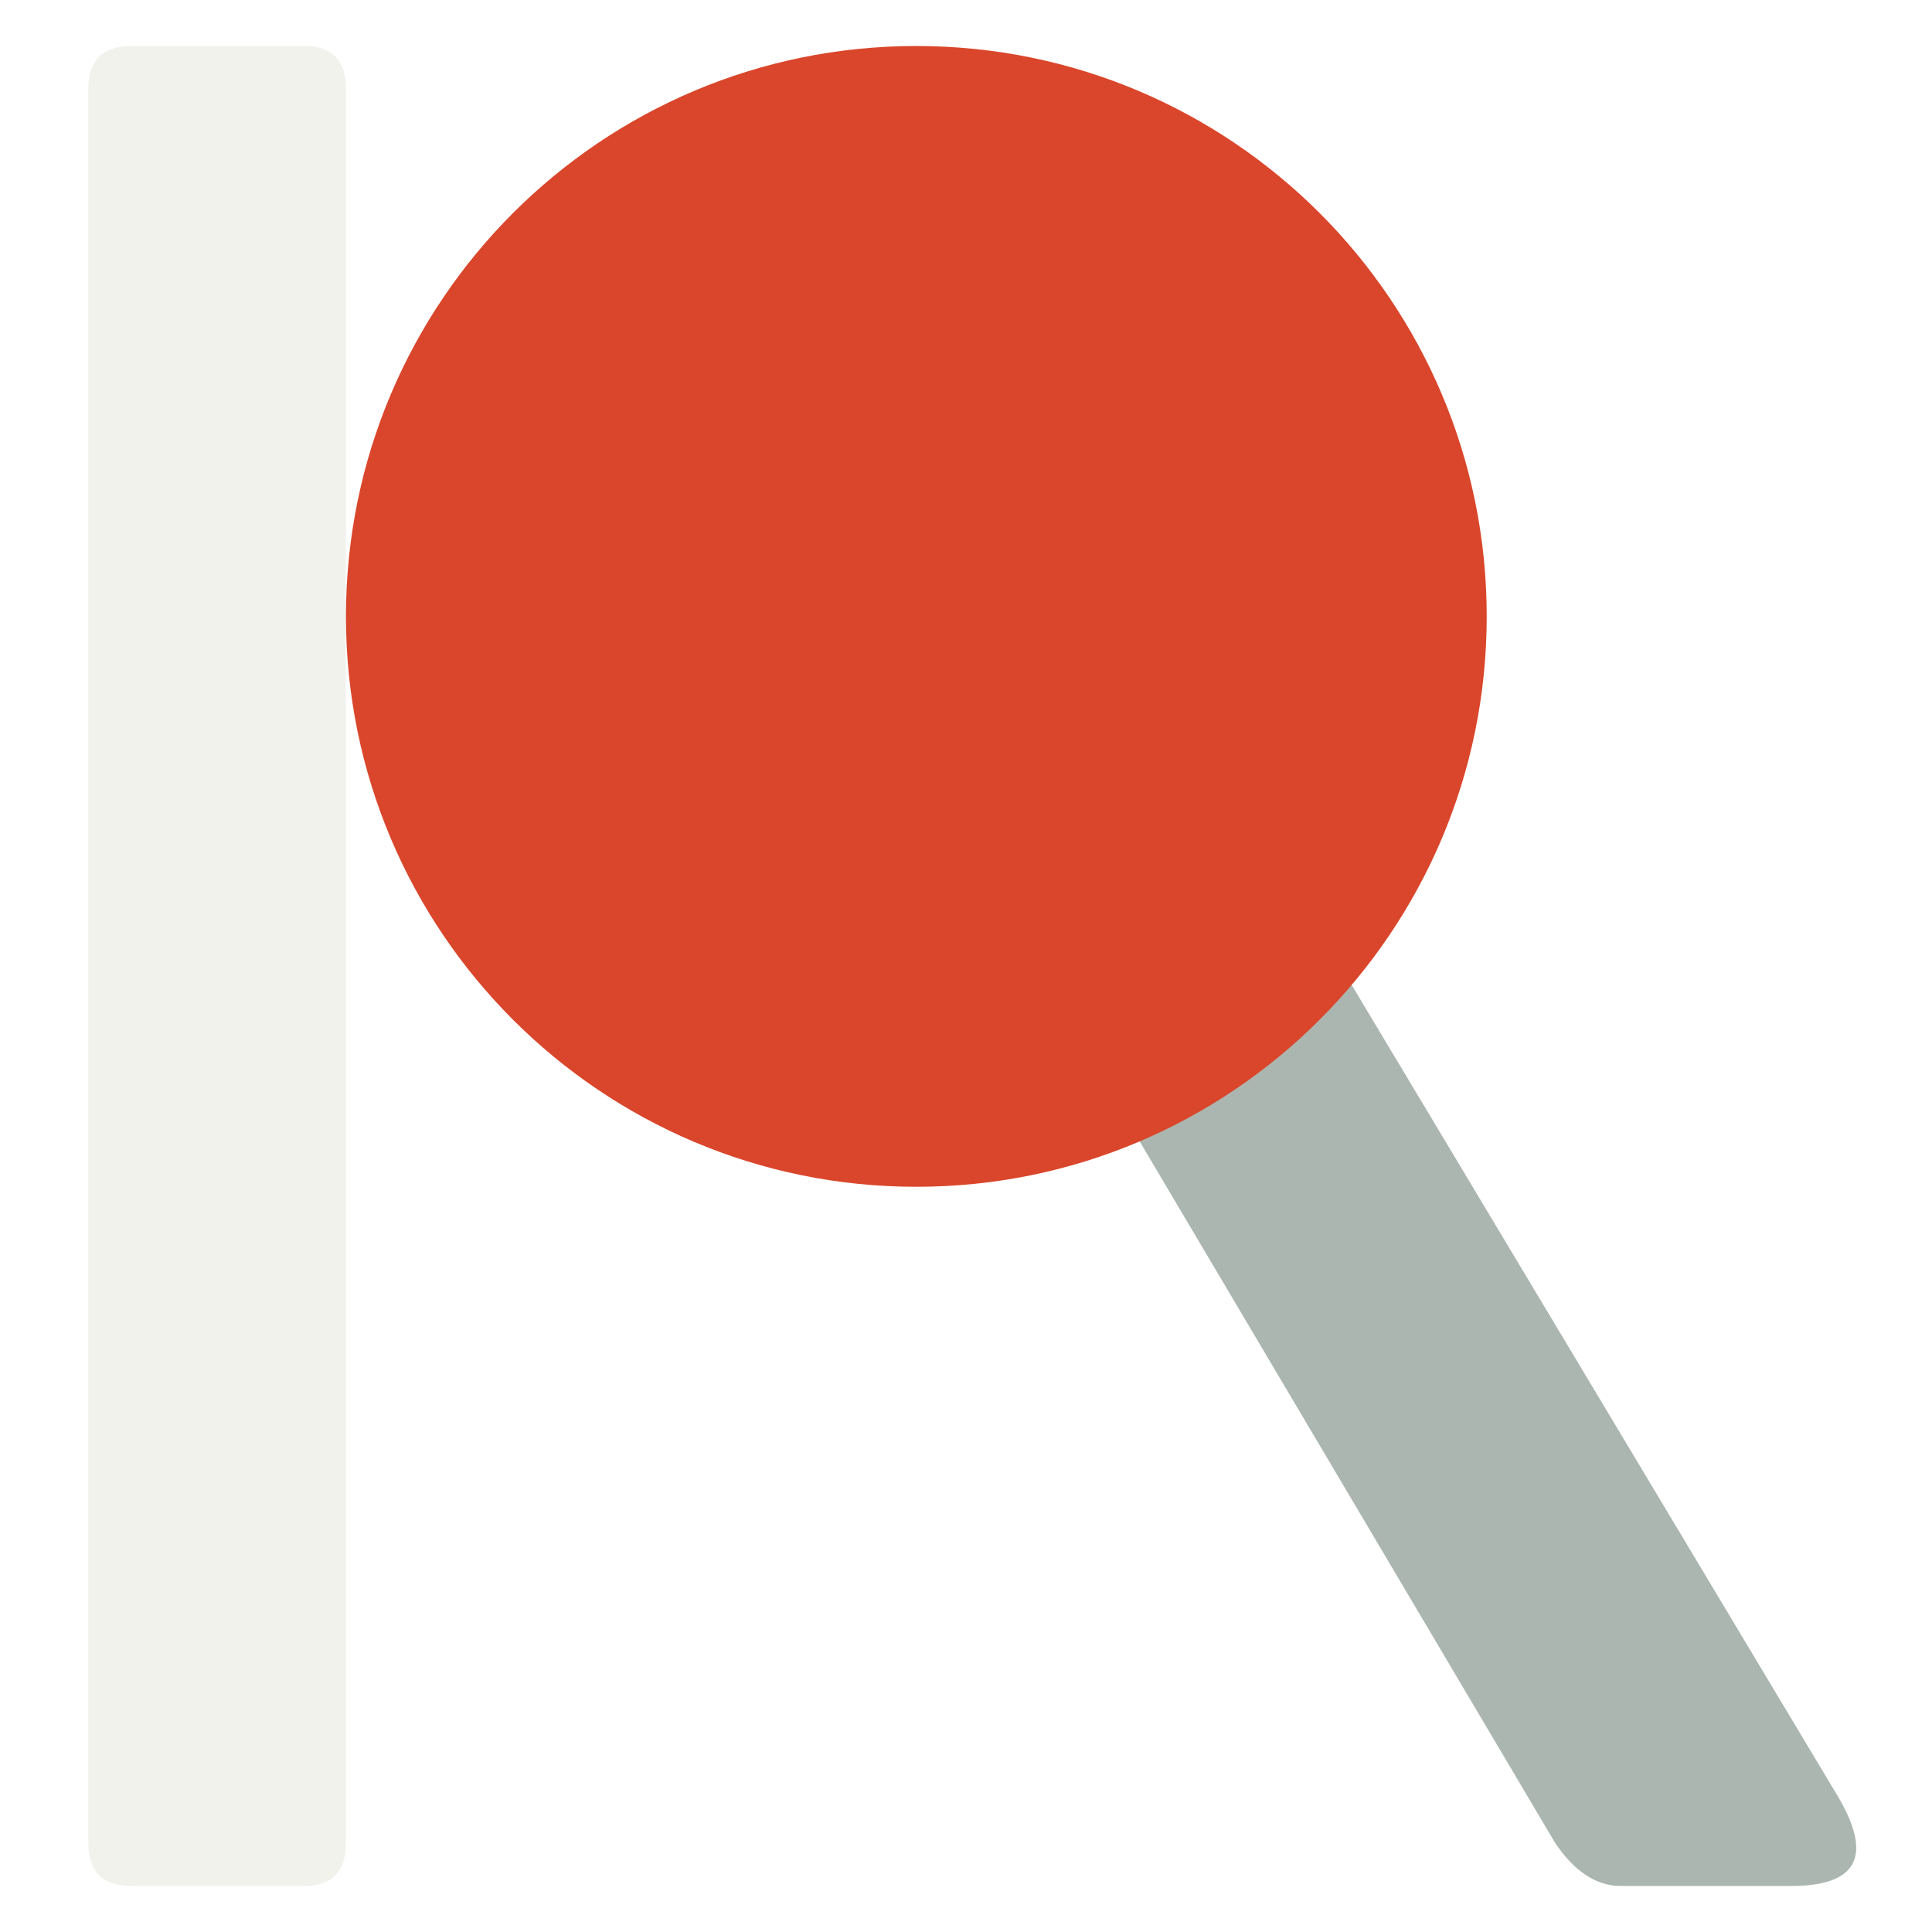
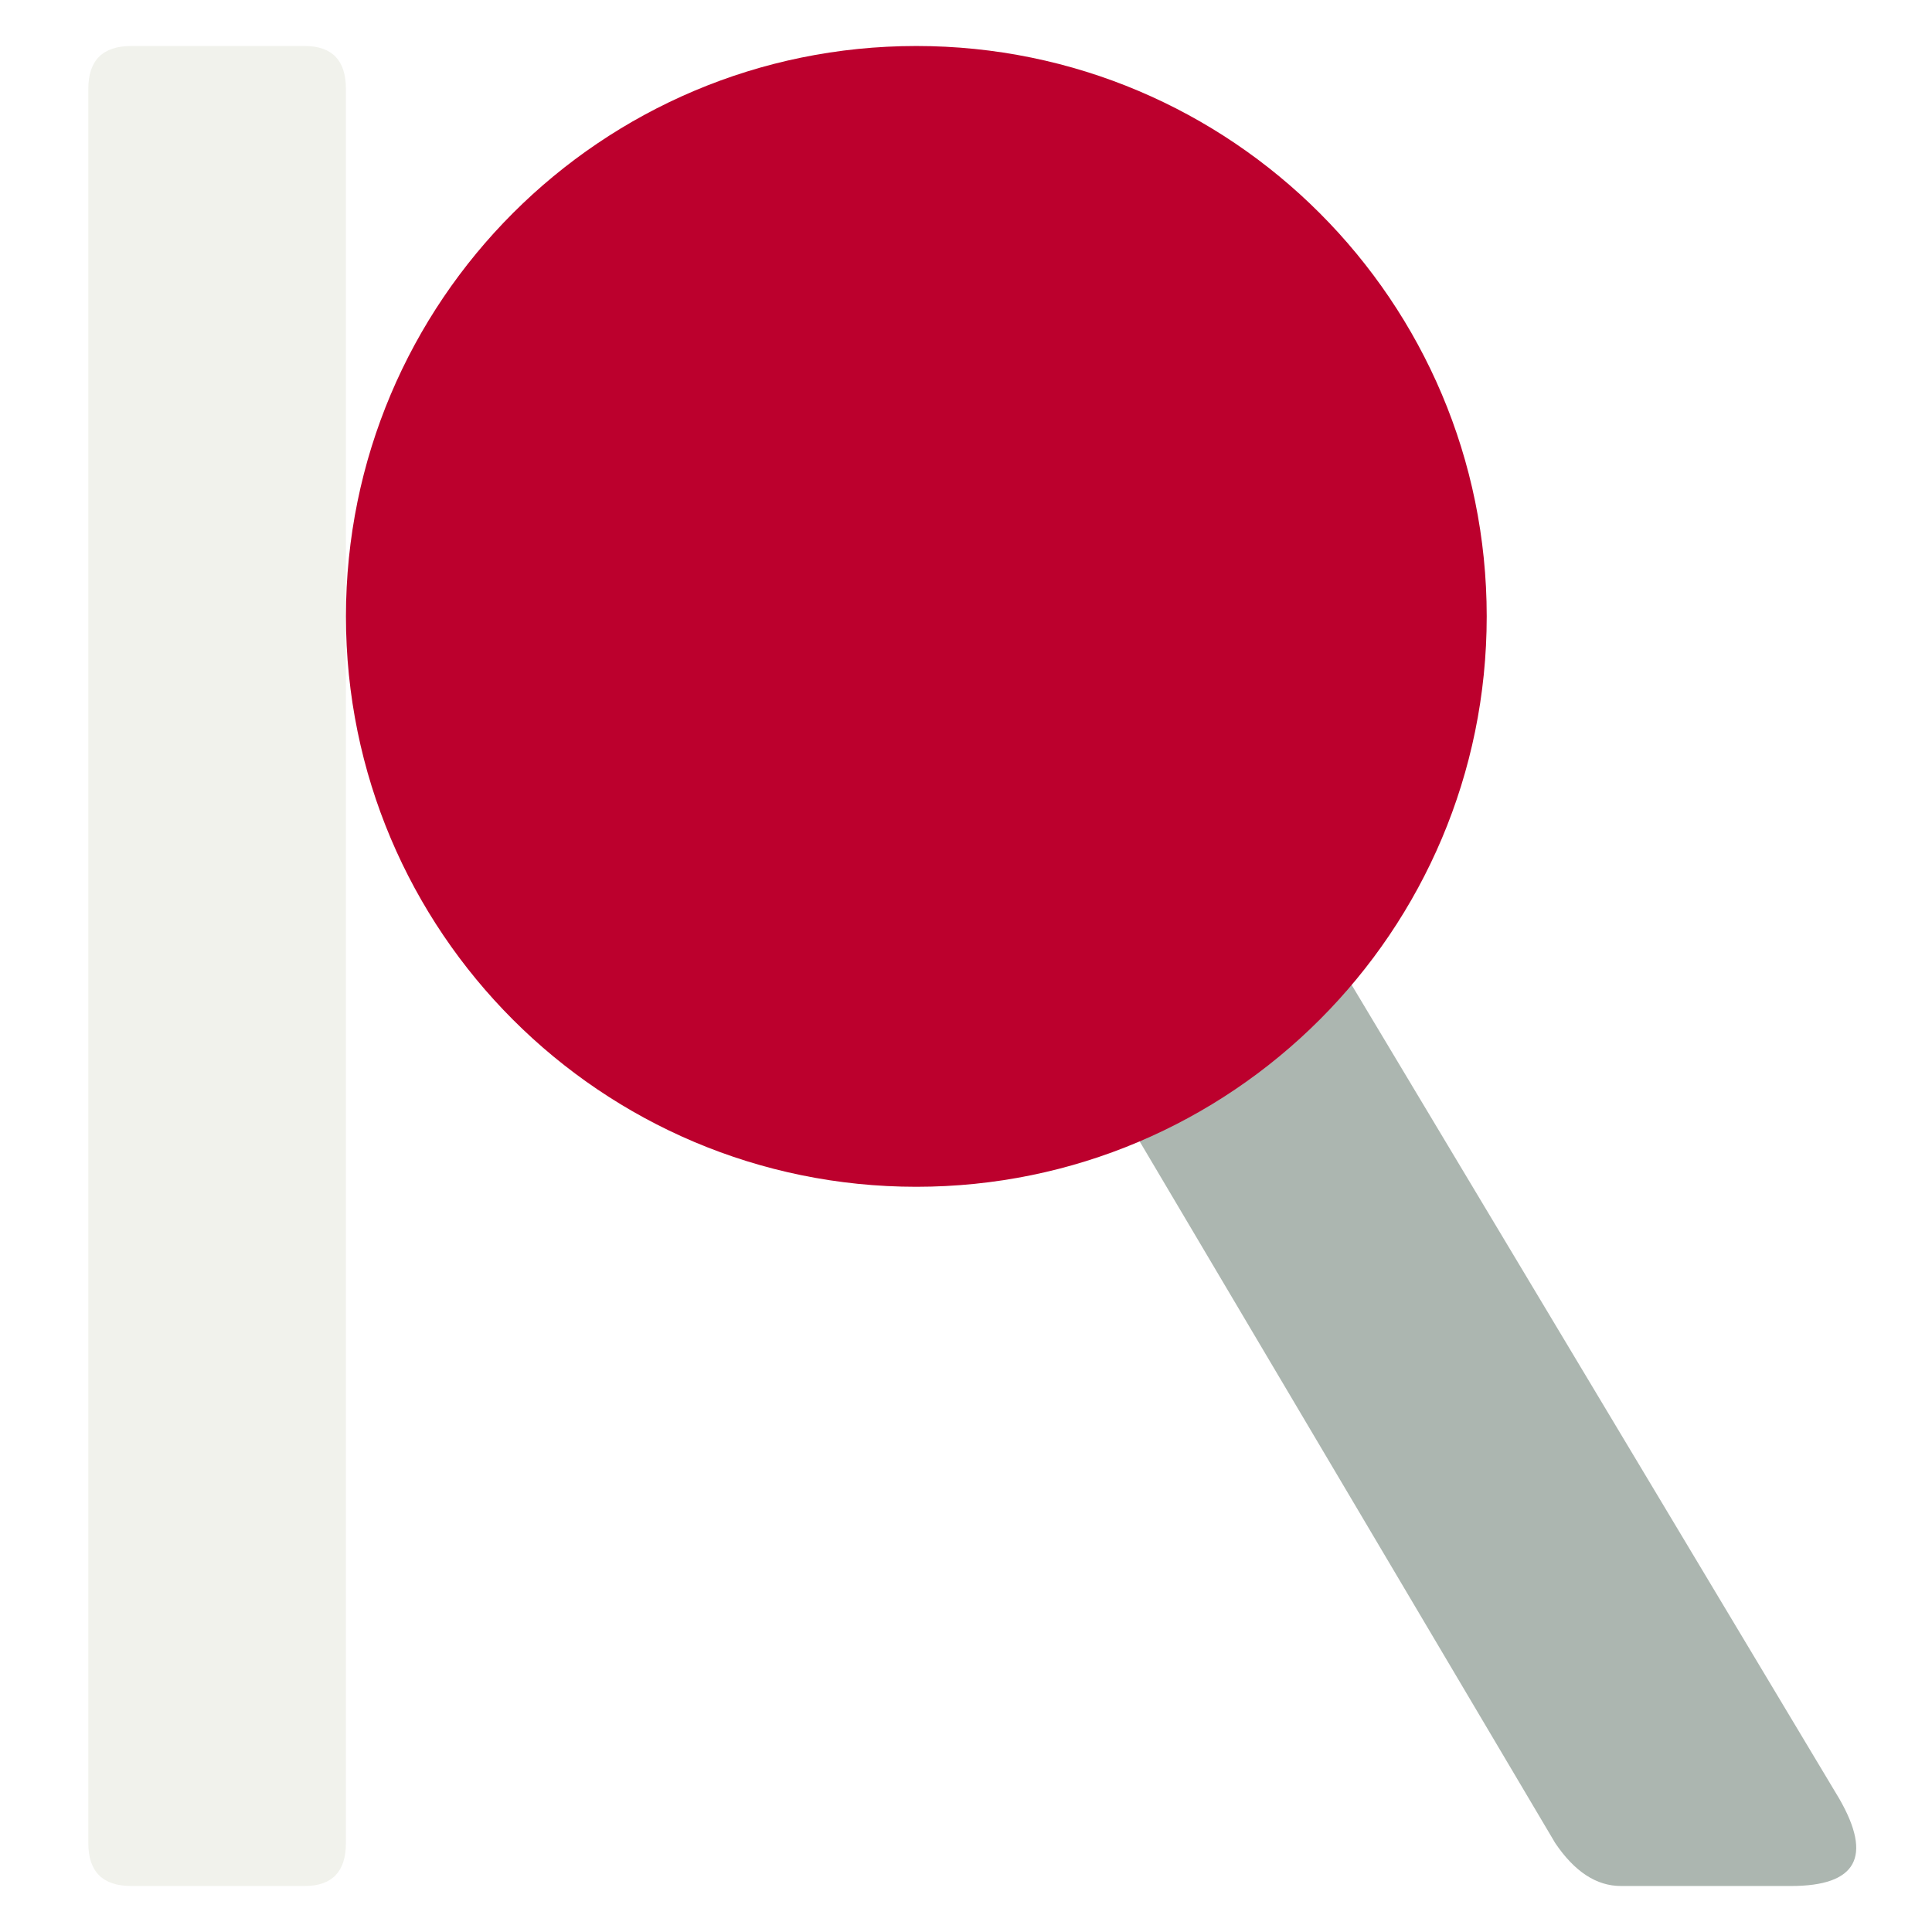
<svg xmlns="http://www.w3.org/2000/svg" width="100" height="100" viewBox="0 0 100 100" role="img">
  <g transform="translate(0 0) scale(1)">
    <path class="stem" fill="#F1F2EC" d="M6.8 2.381H15.761C17.19 2.381 17.904 3.121 17.904 4.6V95.4C17.904 96.879 17.19 97.619 15.761 97.619H6.8C5.314 97.619 4.571 96.879 4.571 95.4V4.6C4.571 3.121 5.314 2.381 6.8 2.381Z" />
    <path class="foot" fill="#ACB6B0" d="M54.5 51.5L65.3 43.2L95.2 93.1C96.934 96.113 96.099 97.619 92.7 97.619H83.901C82.633 97.619 81.5 96.879 80.5 95.4Z" />
-     <path class="sun" fill="#DA462B" d="M47.429 61.428C63.734 61.428 76.952 48.21 76.952 31.905C76.952 15.599 63.734 2.381 47.429 2.381C31.122 2.381 17.906 15.599 17.906 31.905C17.906 48.21 31.122 61.428 47.429 61.428Z" />
+     <path class="sun" fill="#BC002D" d="M47.429 61.428C63.734 61.428 76.952 48.21 76.952 31.905C76.952 15.599 63.734 2.381 47.429 2.381C31.122 2.381 17.906 15.599 17.906 31.905C17.906 48.21 31.122 61.428 47.429 61.428Z" />
  </g>
</svg>
